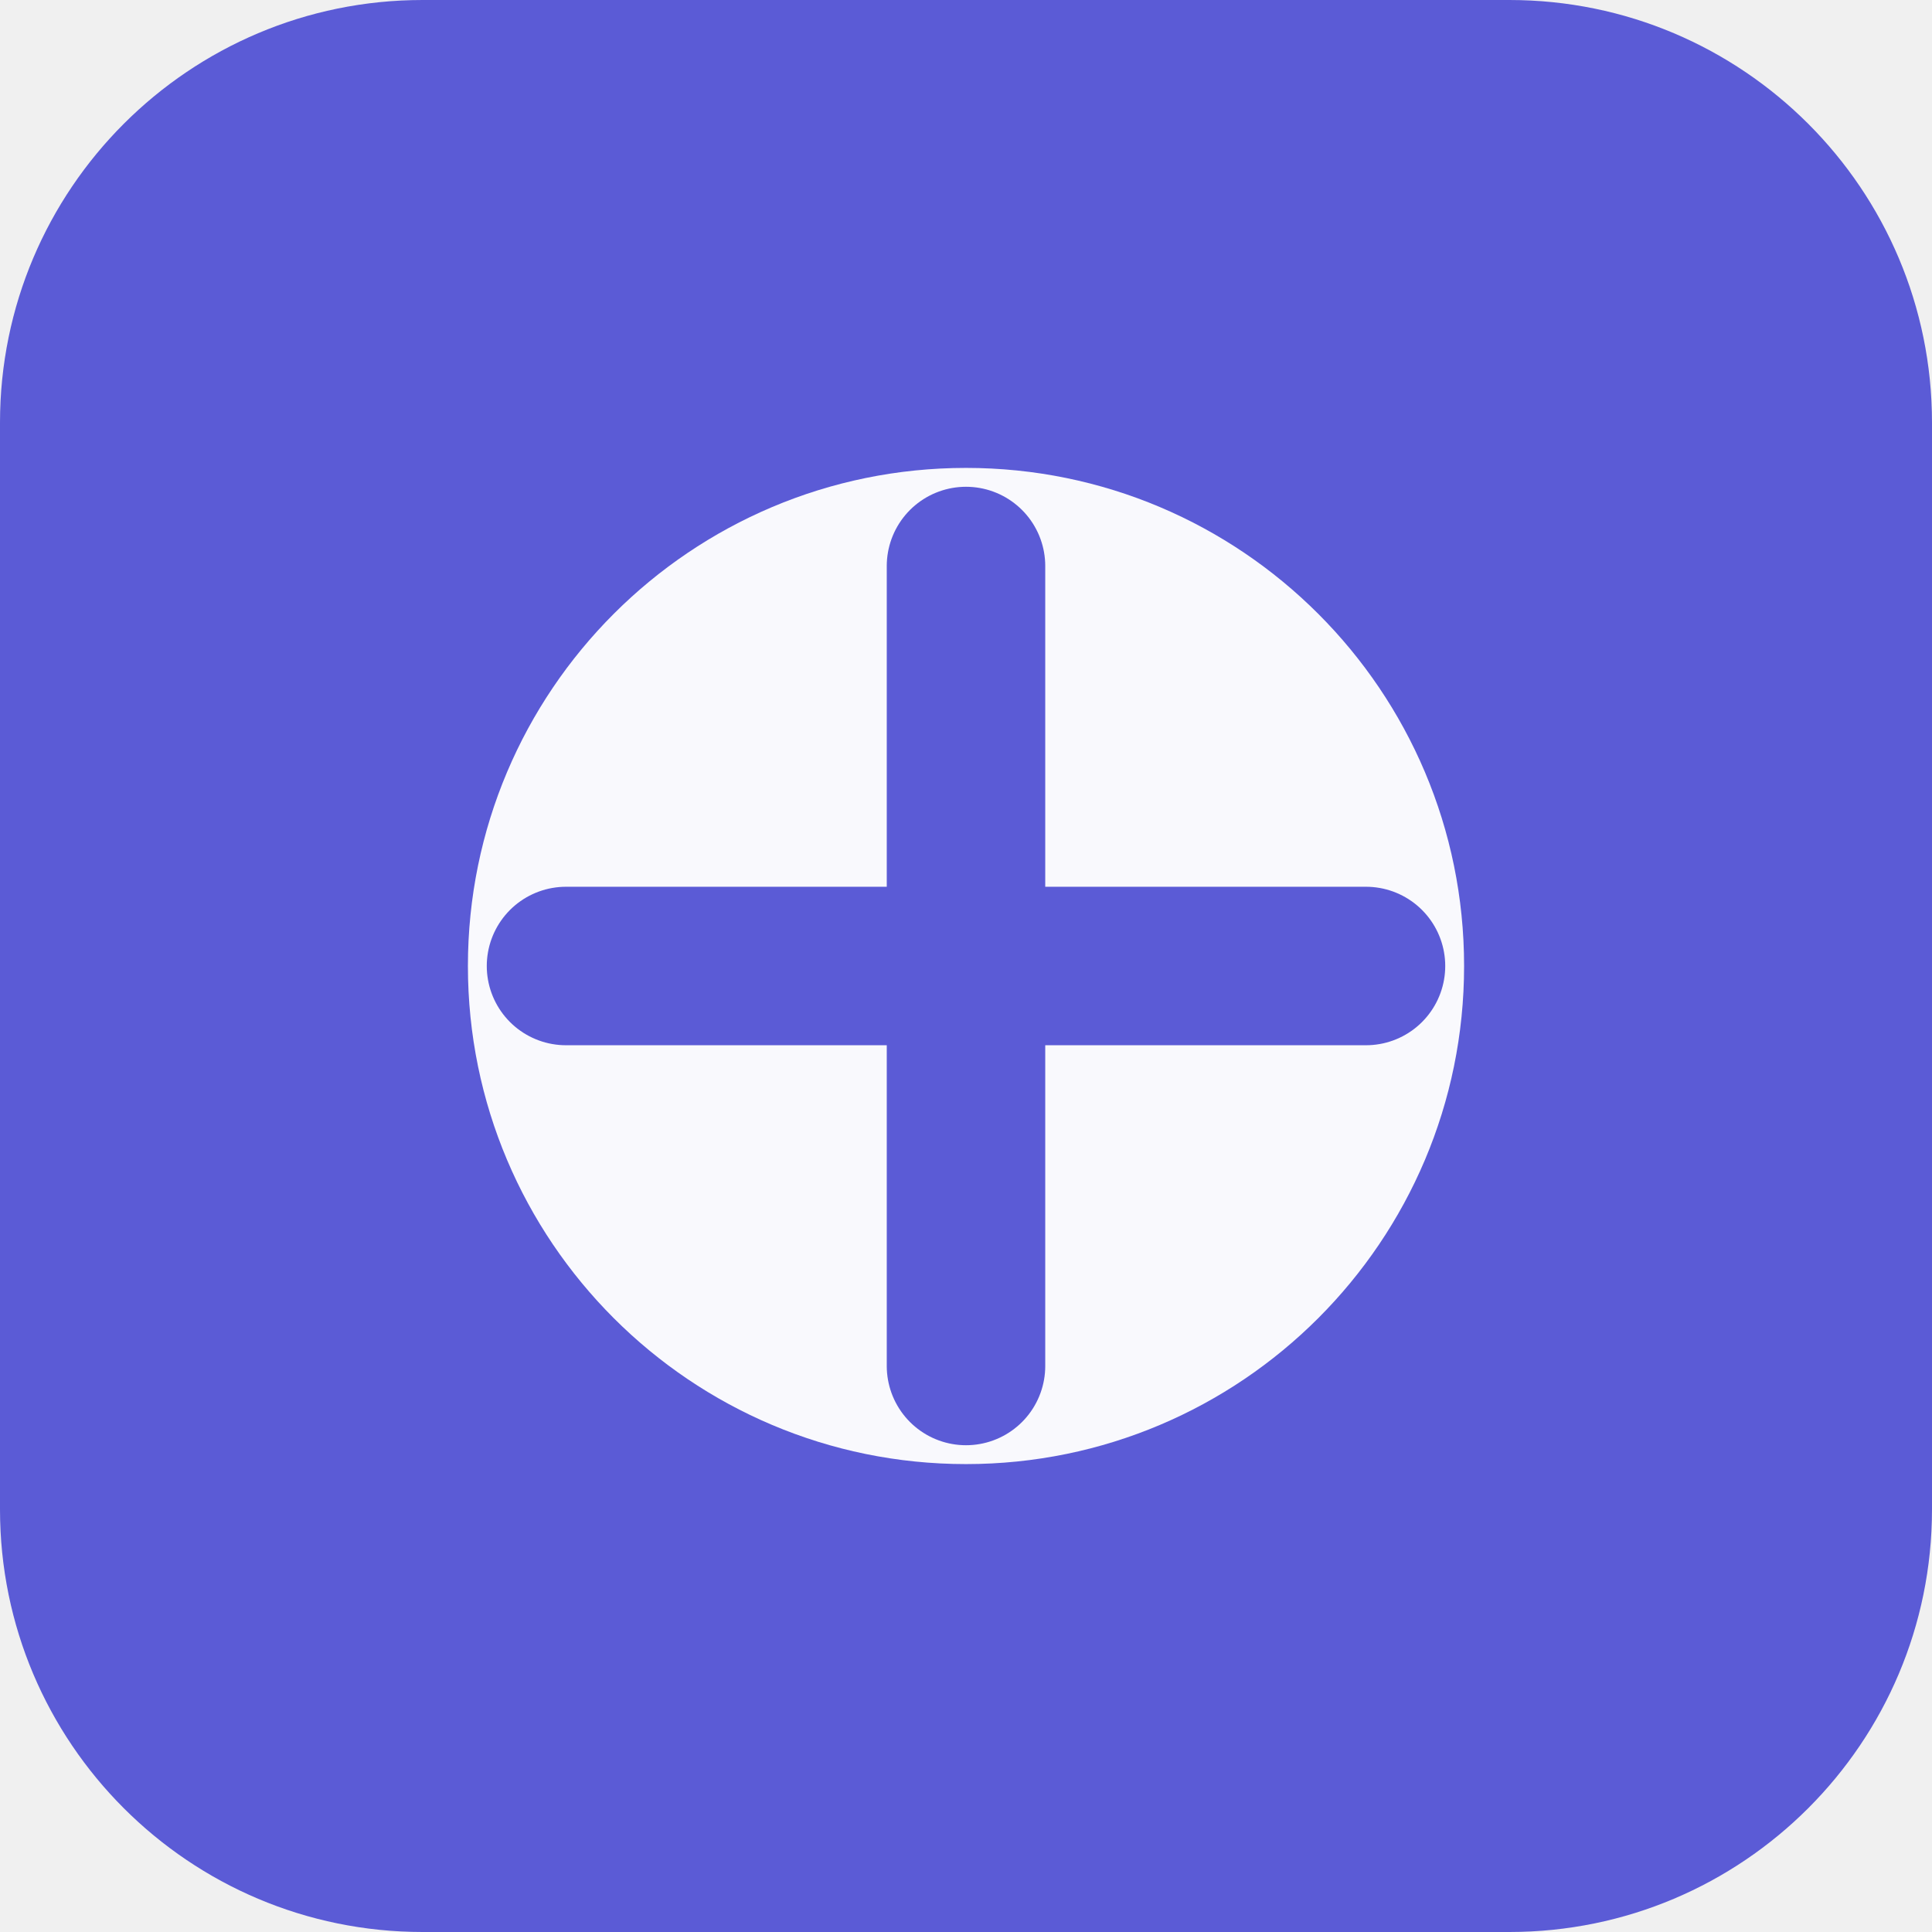
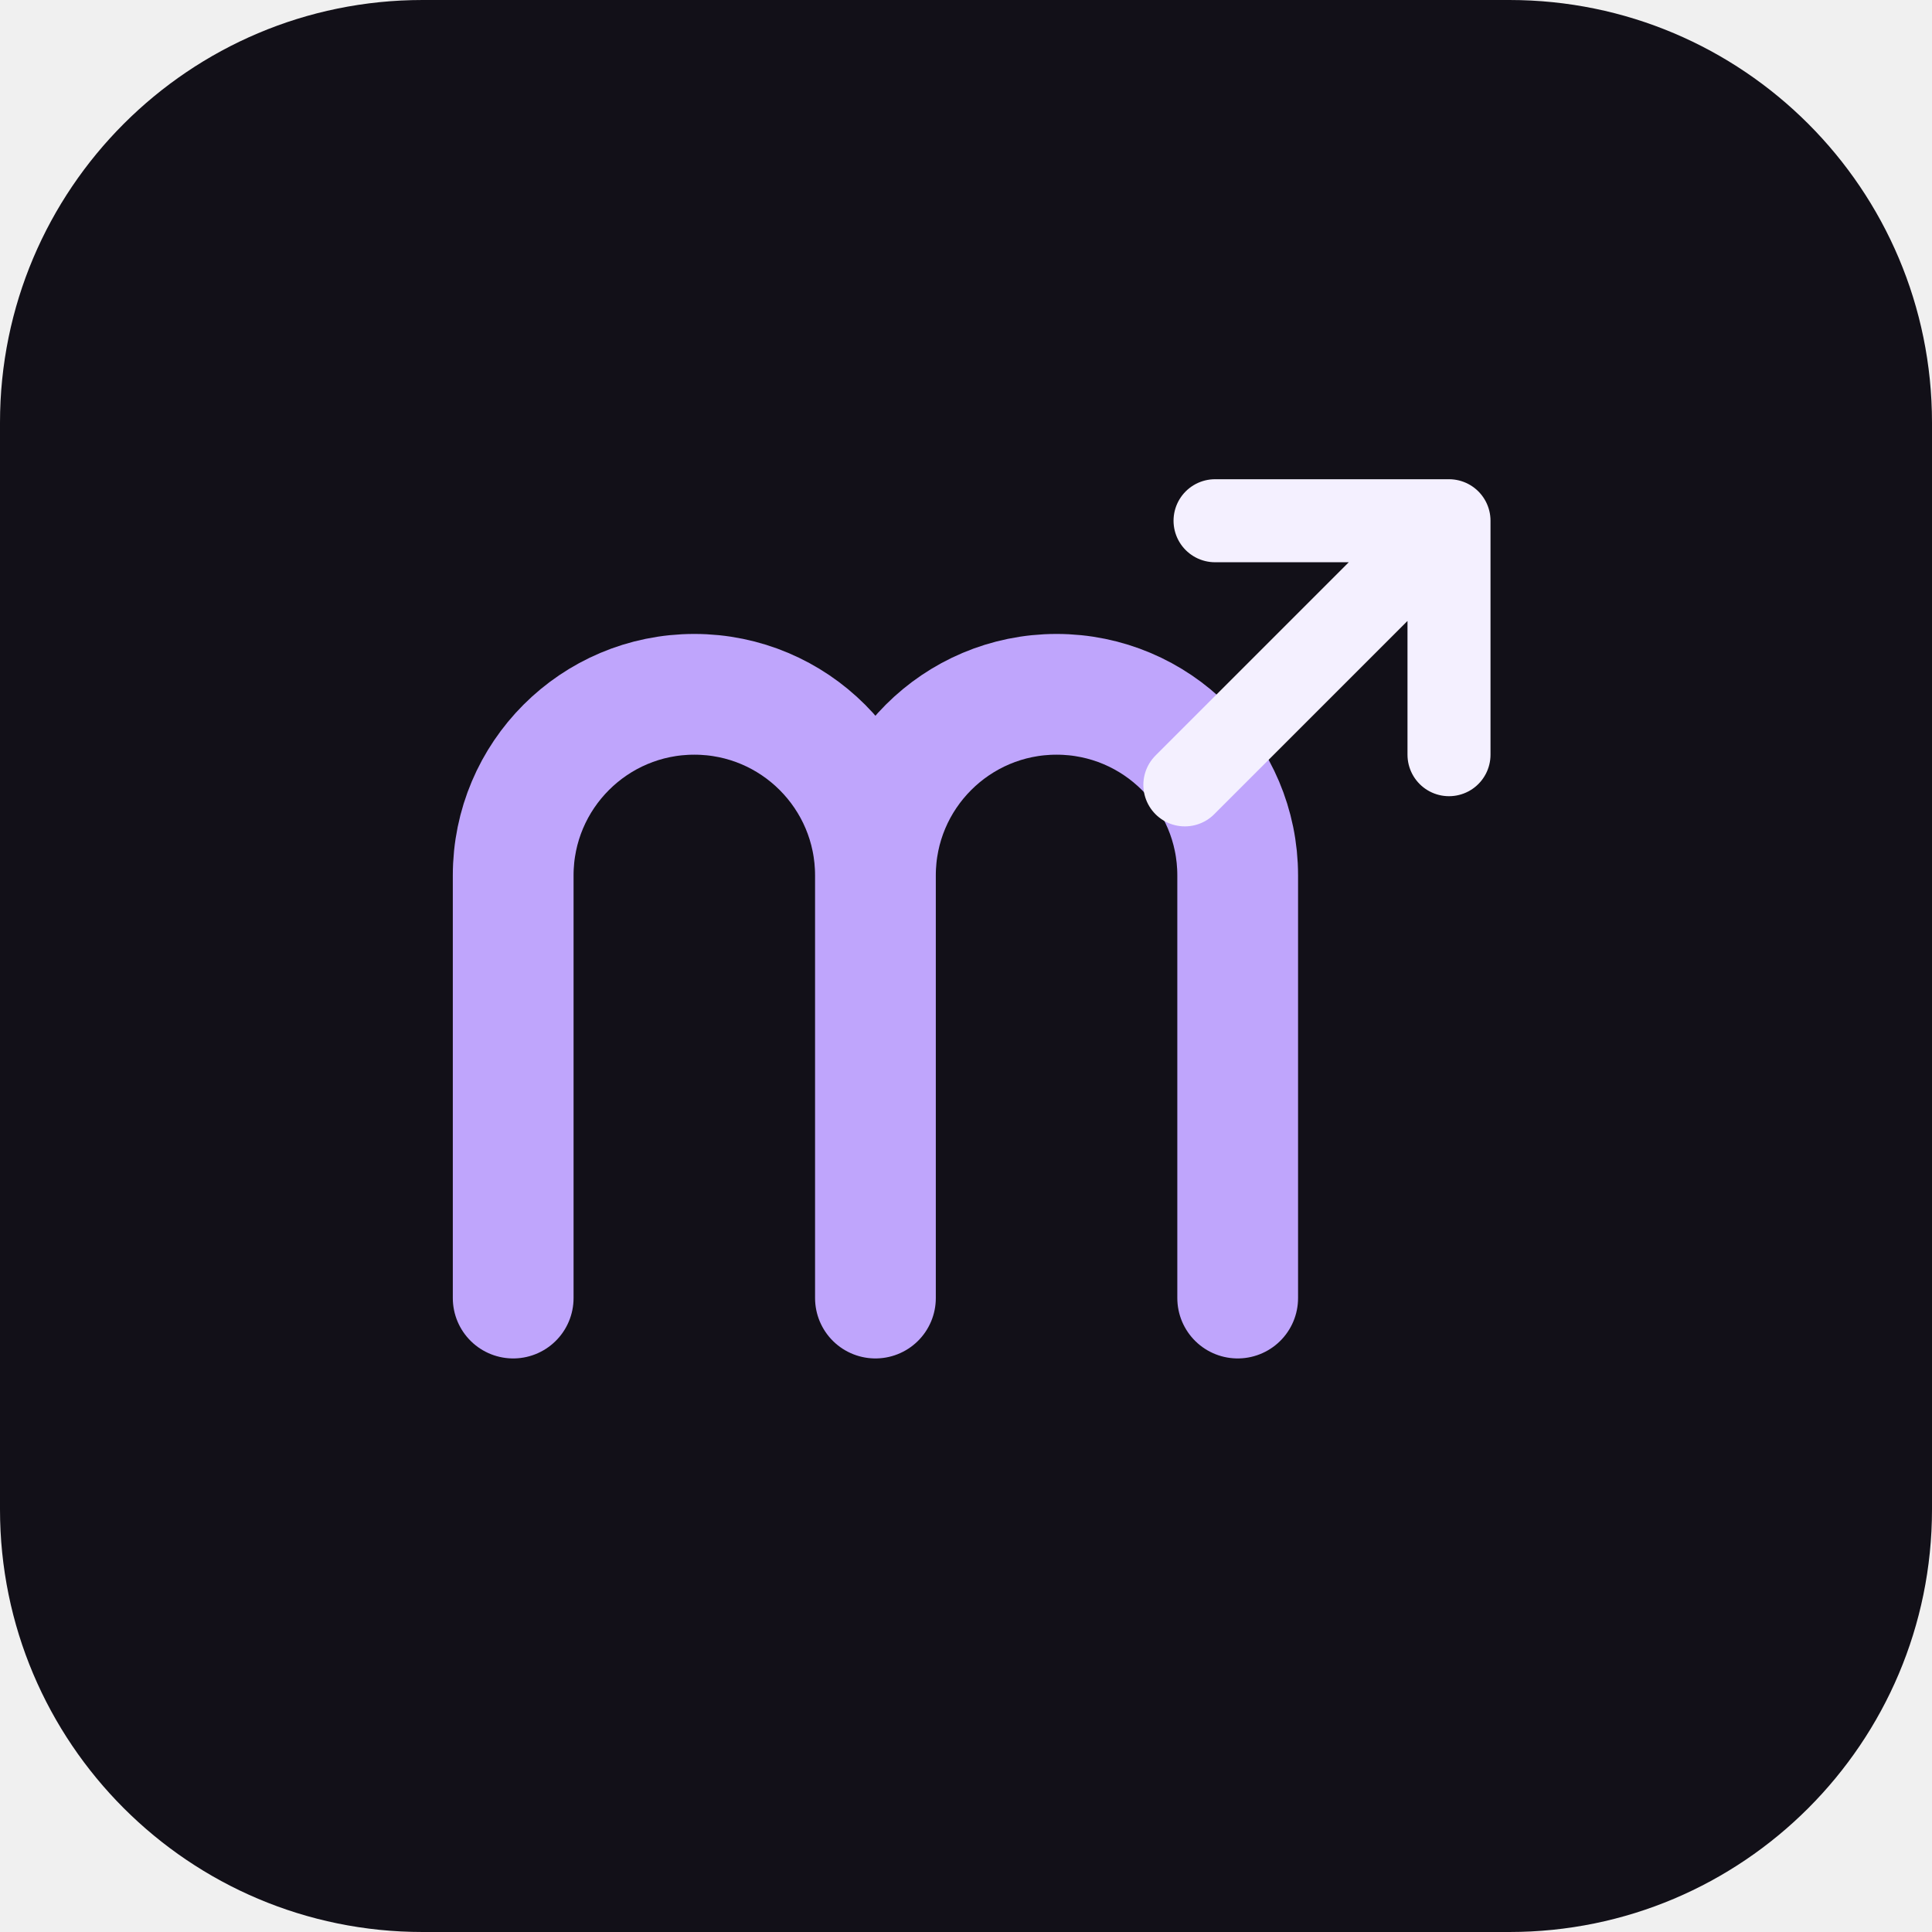
- <svg xmlns="http://www.w3.org/2000/svg" viewBox="0 0 512 512">
-   <rect width="512" height="512" rx="112" fill="#5b5bd6" />
-   <circle cx="256" cy="256" r="132" fill="#fff" opacity=".96" />
-   <path d="M256 150v212M150 256h212" stroke="#5b5bd6" stroke-width="42" stroke-linecap="round" />
+ <svg xmlns="http://www.w3.org/2000/svg" width="512" height="512" viewBox="0 0 512 512">
+   <rect width="512" height="512" rx="112" fill="#121018" />
+   <path d="M136 344V232a48 48 0 0 1 96 0v112m0-112a48 48 0 0 1 96 0v112" fill="none" stroke="#bfa5fc" stroke-width="32" stroke-linecap="round" />
+   <path d="M322 138h62v62m0-62-70 70" fill="none" stroke="#f4f0ff" stroke-width="22" stroke-linecap="round" stroke-linejoin="round" />
</svg>
